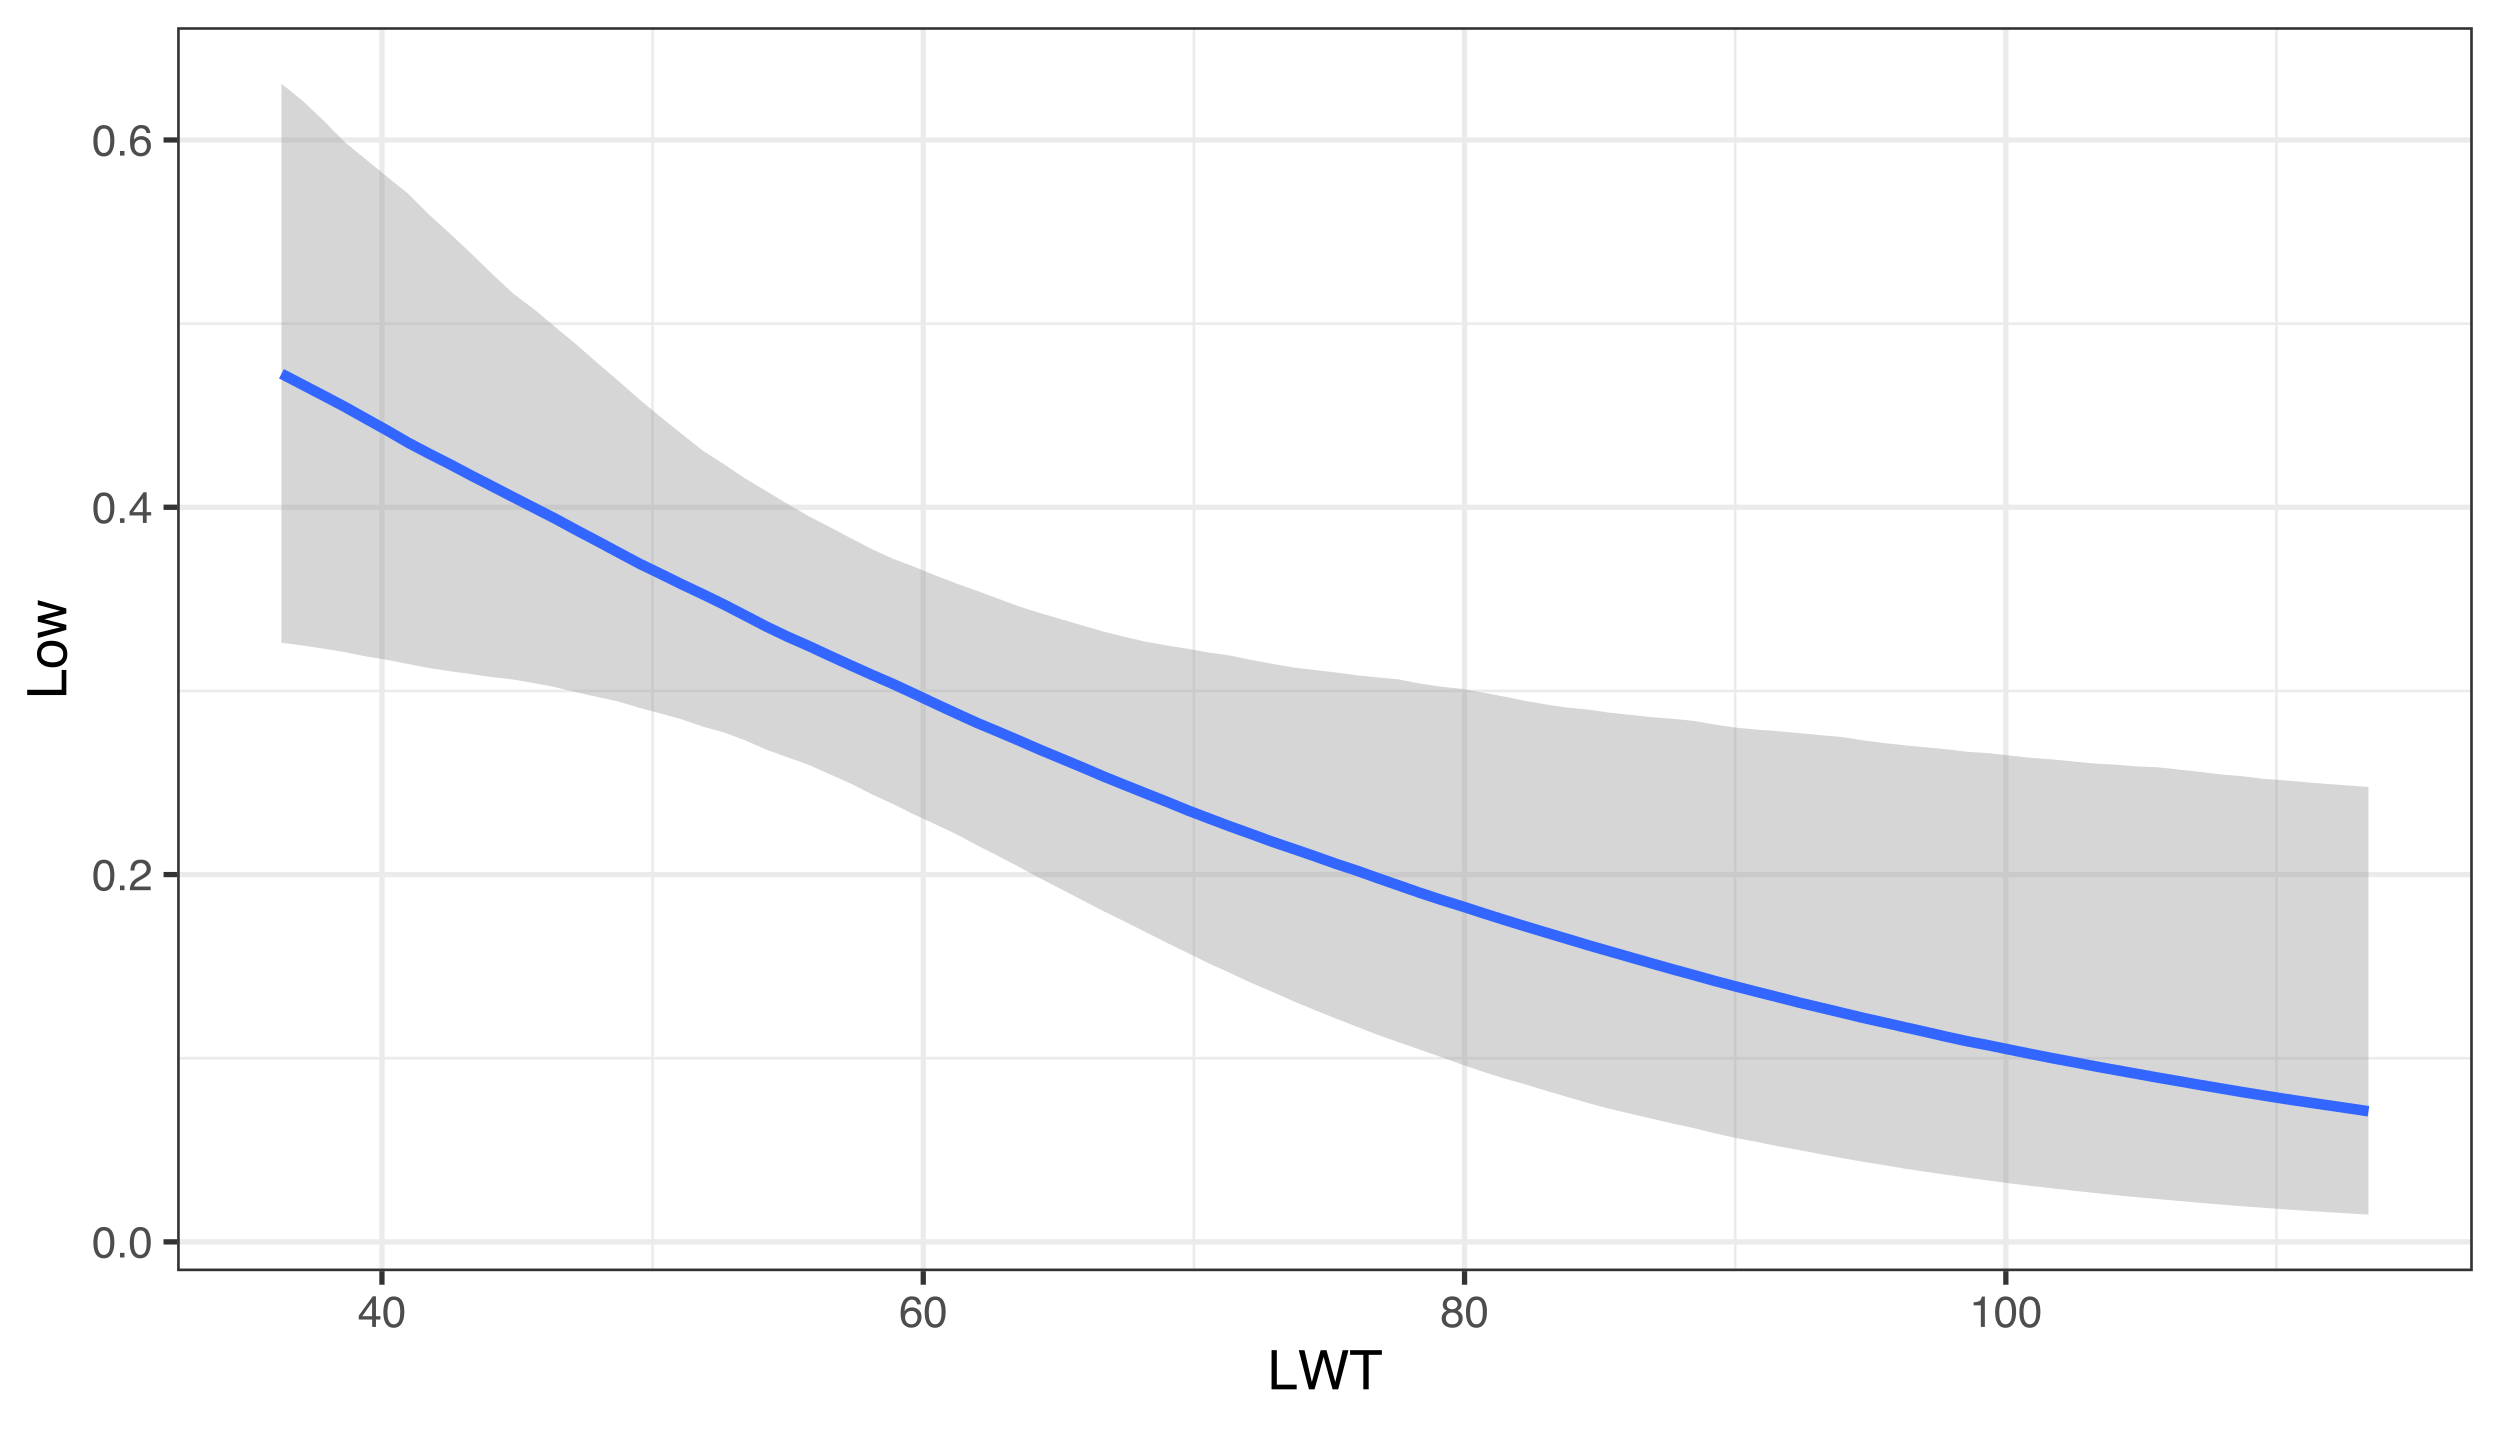
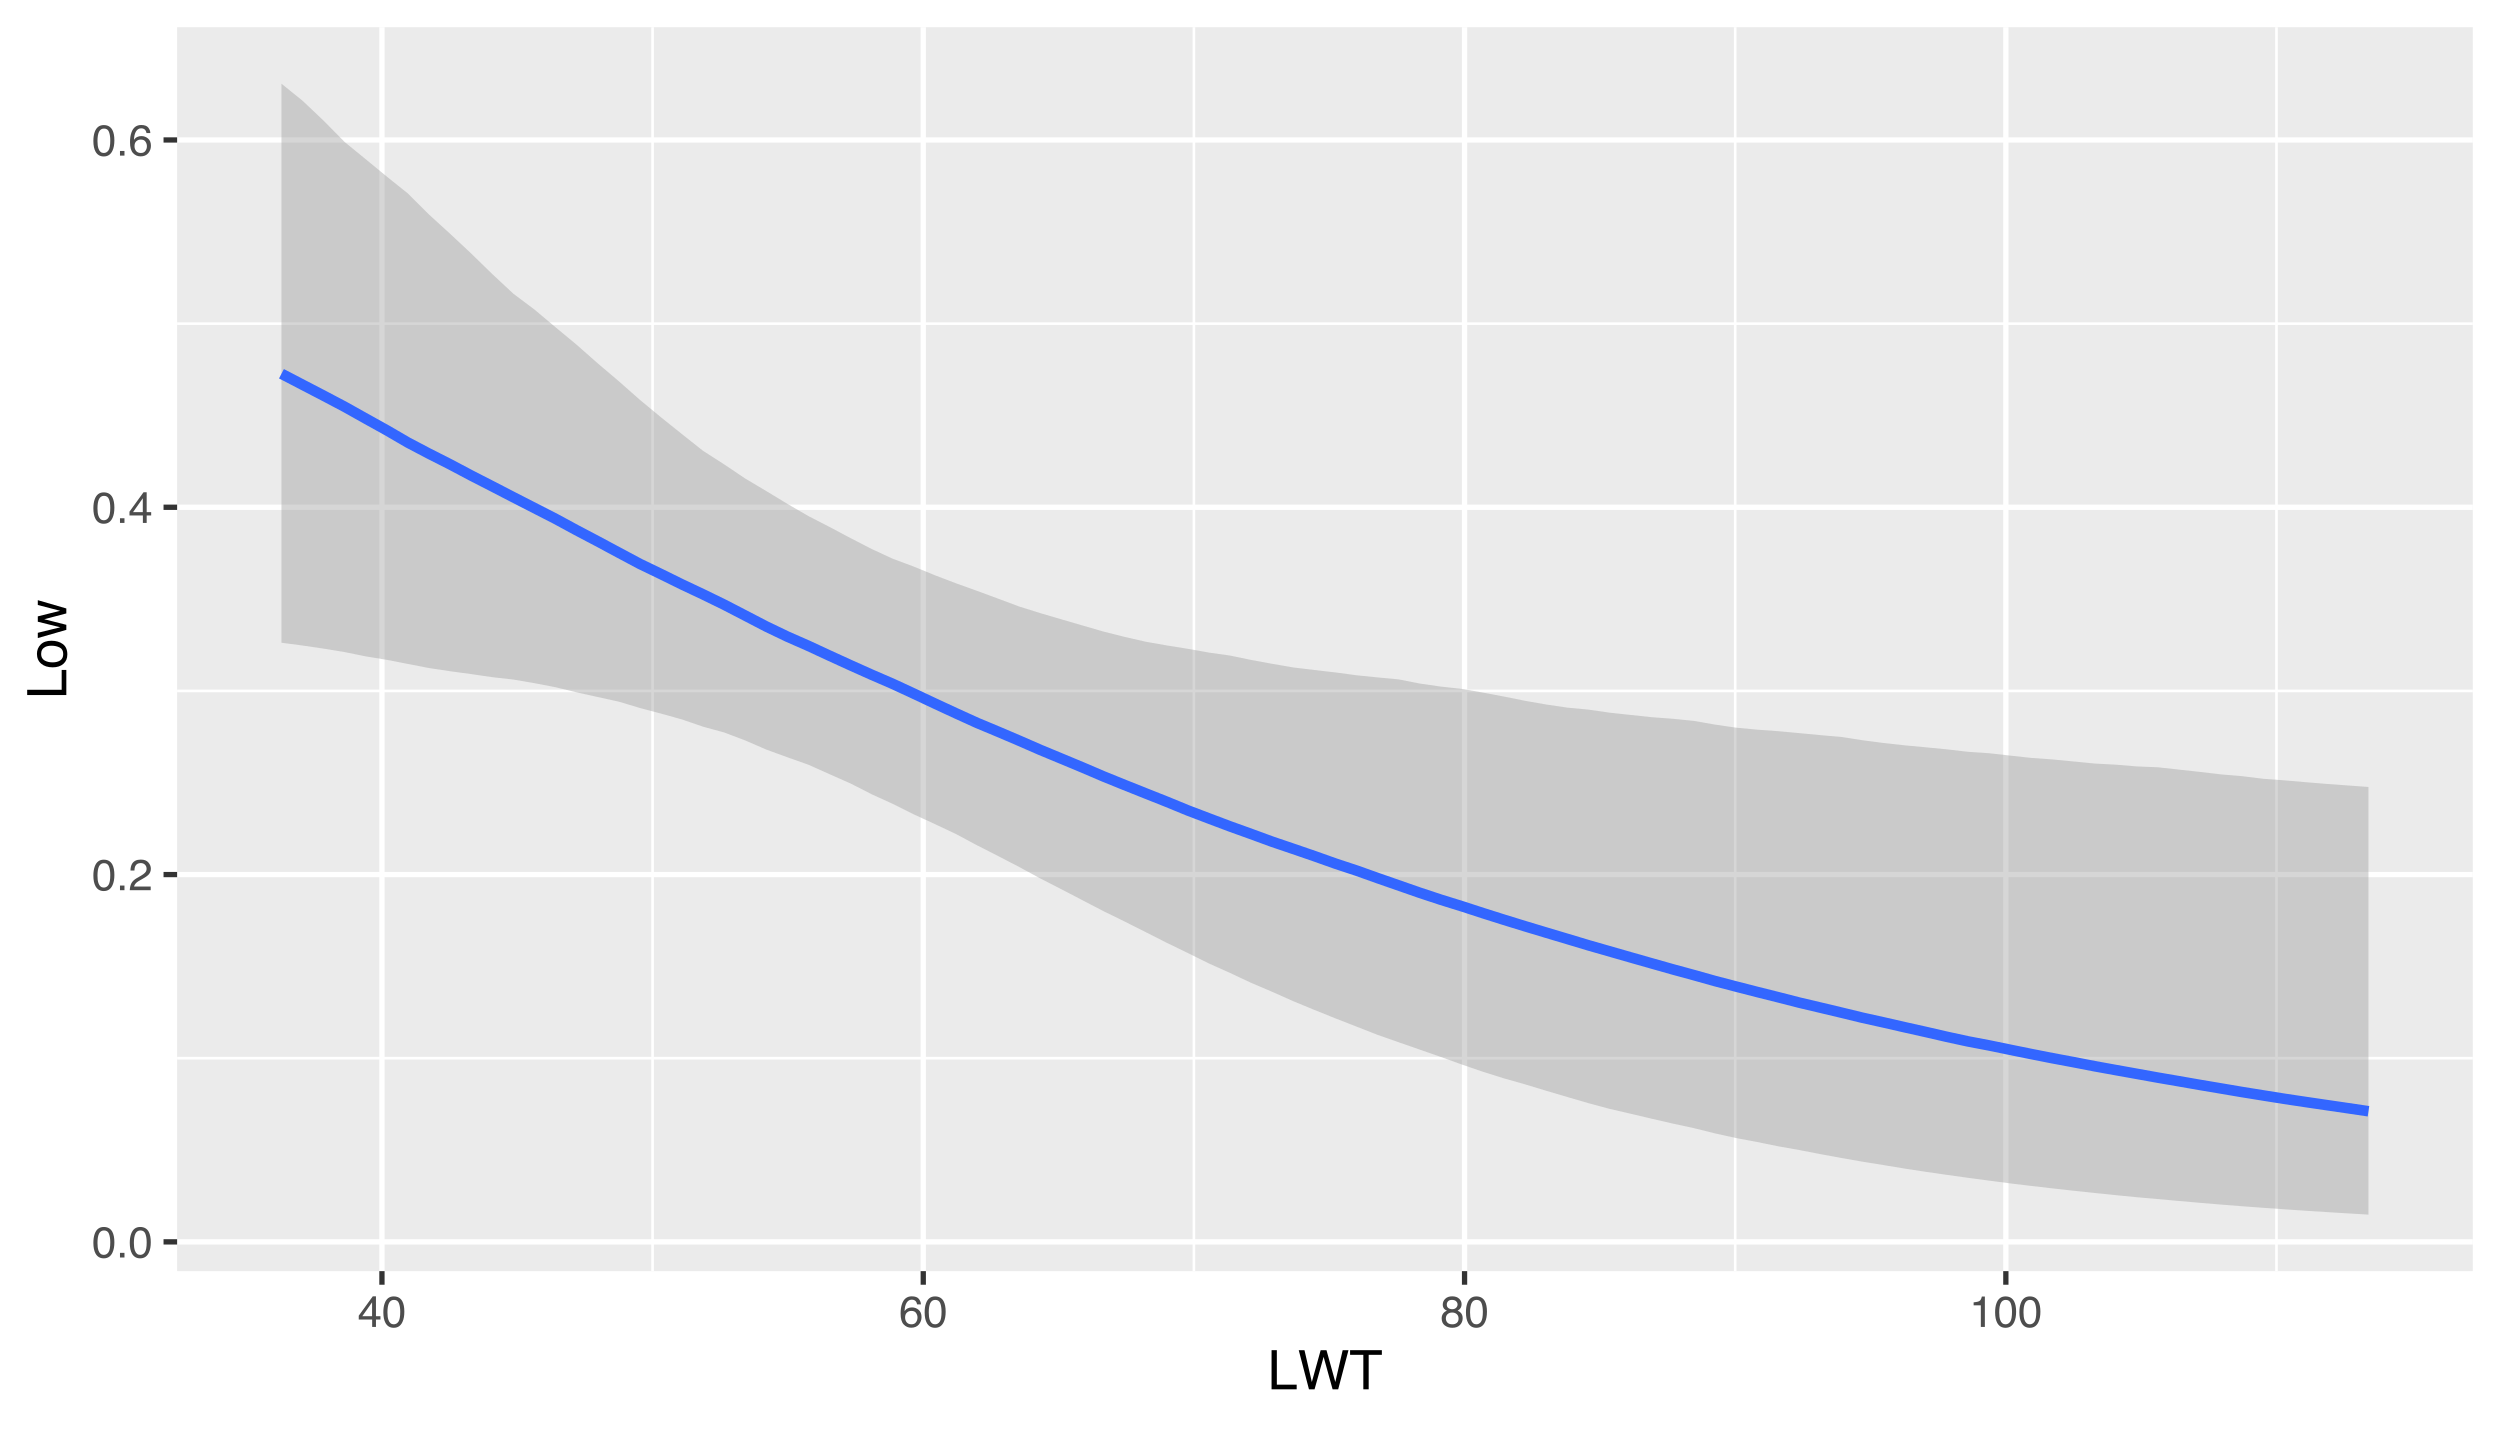
<svg xmlns="http://www.w3.org/2000/svg" xmlns:xlink="http://www.w3.org/1999/xlink" width="504pt" height="288pt" viewBox="0 0 504 288" version="1.1">
  <defs>
    <g>
      <symbol overflow="visible" id="glyph0-0">
        <path style="stroke:none;" d="M 0.281 0 L 0.281 -6.312 L 5.297 -6.312 L 5.297 0 Z M 4.5 -0.797 L 4.5 -5.516 L 1.078 -5.516 L 1.078 -0.797 Z M 4.5 -0.797 " />
      </symbol>
      <symbol overflow="visible" id="glyph0-1">
        <path style="stroke:none;" d="M 2.375 -6.156 C 3.176 -6.156 3.754 -5.828 4.109 -5.172 C 4.379 -4.66 4.516 -3.961 4.516 -3.078 C 4.516 -2.242 4.391 -1.555 4.141 -1.016 C 3.785 -0.223 3.195 0.172 2.375 0.172 C 1.633 0.172 1.082 -0.148 0.719 -0.797 C 0.426 -1.328 0.281 -2.047 0.281 -2.953 C 0.281 -3.648 0.367 -4.25 0.547 -4.75 C 0.879 -5.688 1.488 -6.156 2.375 -6.156 Z M 2.375 -0.531 C 2.77 -0.531 3.086 -0.707 3.328 -1.062 C 3.566 -1.426 3.688 -2.086 3.688 -3.047 C 3.688 -3.754 3.598 -4.332 3.422 -4.781 C 3.254 -5.227 2.922 -5.453 2.422 -5.453 C 1.973 -5.453 1.641 -5.238 1.422 -4.812 C 1.211 -4.383 1.109 -3.754 1.109 -2.922 C 1.109 -2.297 1.176 -1.789 1.312 -1.406 C 1.52 -0.82 1.875 -0.531 2.375 -0.531 Z M 2.375 -0.531 " />
      </symbol>
      <symbol overflow="visible" id="glyph0-2">
        <path style="stroke:none;" d="M 0.75 -0.938 L 1.656 -0.938 L 1.656 0 L 0.75 0 Z M 0.75 -0.938 " />
      </symbol>
      <symbol overflow="visible" id="glyph0-3">
        <path style="stroke:none;" d="M 0.281 0 C 0.301 -0.531 0.406 -0.988 0.594 -1.375 C 0.789 -1.77 1.164 -2.129 1.719 -2.453 L 2.547 -2.922 C 2.91 -3.141 3.164 -3.328 3.312 -3.484 C 3.551 -3.711 3.672 -3.984 3.672 -4.297 C 3.672 -4.648 3.562 -4.93 3.344 -5.141 C 3.133 -5.359 2.848 -5.469 2.484 -5.469 C 1.961 -5.469 1.598 -5.266 1.391 -4.859 C 1.285 -4.648 1.227 -4.352 1.219 -3.969 L 0.422 -3.969 C 0.43 -4.5 0.531 -4.938 0.719 -5.281 C 1.051 -5.875 1.645 -6.172 2.5 -6.172 C 3.195 -6.172 3.707 -5.977 4.031 -5.594 C 4.363 -5.219 4.531 -4.797 4.531 -4.328 C 4.531 -3.836 4.352 -3.414 4 -3.062 C 3.801 -2.863 3.441 -2.617 2.922 -2.328 L 2.344 -2 C 2.062 -1.844 1.836 -1.695 1.672 -1.562 C 1.391 -1.312 1.211 -1.035 1.141 -0.734 L 4.5 -0.734 L 4.5 0 Z M 0.281 0 " />
      </symbol>
      <symbol overflow="visible" id="glyph0-4">
        <path style="stroke:none;" d="M 2.906 -2.172 L 2.906 -4.969 L 0.938 -2.172 Z M 2.922 0 L 2.922 -1.5 L 0.219 -1.5 L 0.219 -2.266 L 3.047 -6.172 L 3.688 -6.172 L 3.688 -2.172 L 4.594 -2.172 L 4.594 -1.5 L 3.688 -1.5 L 3.688 0 Z M 2.922 0 " />
      </symbol>
      <symbol overflow="visible" id="glyph0-5">
        <path style="stroke:none;" d="M 2.578 -6.172 C 3.266 -6.172 3.742 -5.992 4.016 -5.641 C 4.285 -5.285 4.422 -4.922 4.422 -4.547 L 3.656 -4.547 C 3.602 -4.785 3.531 -4.973 3.438 -5.109 C 3.25 -5.367 2.961 -5.5 2.578 -5.5 C 2.148 -5.5 1.805 -5.297 1.547 -4.891 C 1.297 -4.492 1.156 -3.926 1.125 -3.188 C 1.301 -3.445 1.523 -3.641 1.797 -3.766 C 2.047 -3.879 2.32 -3.938 2.625 -3.938 C 3.133 -3.938 3.582 -3.77 3.969 -3.438 C 4.352 -3.113 4.547 -2.625 4.547 -1.969 C 4.547 -1.414 4.363 -0.922 4 -0.484 C 3.633 -0.055 3.117 0.156 2.453 0.156 C 1.867 0.156 1.367 -0.062 0.953 -0.5 C 0.535 -0.938 0.328 -1.672 0.328 -2.703 C 0.328 -3.461 0.422 -4.109 0.609 -4.641 C 0.961 -5.66 1.617 -6.172 2.578 -6.172 Z M 2.516 -0.531 C 2.922 -0.531 3.223 -0.664 3.422 -0.938 C 3.629 -1.207 3.734 -1.531 3.734 -1.906 C 3.734 -2.219 3.641 -2.516 3.453 -2.797 C 3.273 -3.086 2.953 -3.234 2.484 -3.234 C 2.148 -3.234 1.859 -3.125 1.609 -2.906 C 1.359 -2.688 1.234 -2.352 1.234 -1.906 C 1.234 -1.52 1.344 -1.191 1.562 -0.922 C 1.789 -0.66 2.109 -0.531 2.516 -0.531 Z M 2.516 -0.531 " />
      </symbol>
      <symbol overflow="visible" id="glyph0-6">
        <path style="stroke:none;" d="M 2.391 -3.578 C 2.734 -3.578 3 -3.672 3.188 -3.859 C 3.383 -4.047 3.484 -4.273 3.484 -4.547 C 3.484 -4.773 3.391 -4.984 3.203 -5.172 C 3.016 -5.359 2.734 -5.453 2.359 -5.453 C 1.992 -5.453 1.727 -5.359 1.562 -5.172 C 1.395 -4.984 1.312 -4.758 1.312 -4.5 C 1.312 -4.207 1.414 -3.977 1.625 -3.812 C 1.844 -3.656 2.098 -3.578 2.391 -3.578 Z M 2.438 -0.531 C 2.801 -0.531 3.098 -0.625 3.328 -0.812 C 3.566 -1.008 3.688 -1.301 3.688 -1.688 C 3.688 -2.082 3.562 -2.383 3.312 -2.594 C 3.07 -2.801 2.766 -2.906 2.391 -2.906 C 2.016 -2.906 1.707 -2.797 1.469 -2.578 C 1.238 -2.367 1.125 -2.078 1.125 -1.703 C 1.125 -1.391 1.227 -1.113 1.438 -0.875 C 1.656 -0.645 1.988 -0.531 2.438 -0.531 Z M 1.344 -3.281 C 1.125 -3.375 0.957 -3.477 0.844 -3.594 C 0.613 -3.82 0.5 -4.125 0.5 -4.5 C 0.5 -4.957 0.664 -5.348 1 -5.672 C 1.332 -6.004 1.801 -6.172 2.406 -6.172 C 3 -6.172 3.461 -6.016 3.797 -5.703 C 4.129 -5.391 4.297 -5.023 4.297 -4.609 C 4.297 -4.223 4.195 -3.914 4 -3.688 C 3.895 -3.551 3.727 -3.414 3.5 -3.281 C 3.758 -3.164 3.961 -3.031 4.109 -2.875 C 4.379 -2.594 4.516 -2.223 4.516 -1.766 C 4.516 -1.223 4.332 -0.766 3.969 -0.391 C 3.602 -0.016 3.086 0.172 2.422 0.172 C 1.828 0.172 1.32 0.008 0.906 -0.312 C 0.488 -0.633 0.281 -1.109 0.281 -1.734 C 0.281 -2.086 0.367 -2.395 0.547 -2.656 C 0.723 -2.926 0.988 -3.133 1.344 -3.281 Z M 1.344 -3.281 " />
      </symbol>
      <symbol overflow="visible" id="glyph0-7">
        <path style="stroke:none;" d="M 0.844 -4.359 L 0.844 -4.953 C 1.395 -5.004 1.781 -5.094 2 -5.219 C 2.227 -5.344 2.395 -5.645 2.5 -6.125 L 3.109 -6.125 L 3.109 0 L 2.297 0 L 2.297 -4.359 Z M 0.844 -4.359 " />
      </symbol>
      <symbol overflow="visible" id="glyph1-0">
        <path style="stroke:none;" d="M 0.359 0 L 0.359 -7.891 L 6.625 -7.891 L 6.625 0 Z M 5.625 -0.984 L 5.625 -6.906 L 1.344 -6.906 L 1.344 -0.984 Z M 5.625 -0.984 " />
      </symbol>
      <symbol overflow="visible" id="glyph1-1">
        <path style="stroke:none;" d="M 0.844 -7.891 L 1.906 -7.891 L 1.906 -0.938 L 5.906 -0.938 L 5.906 0 L 0.844 0 Z M 0.844 -7.891 " />
      </symbol>
      <symbol overflow="visible" id="glyph1-2">
        <path style="stroke:none;" d="M 1.359 -7.891 L 2.844 -1.469 L 4.625 -7.891 L 5.797 -7.891 L 7.578 -1.469 L 9.062 -7.891 L 10.234 -7.891 L 8.156 0 L 7.031 0 L 5.219 -6.547 L 3.391 0 L 2.266 0 L 0.203 -7.891 Z M 1.359 -7.891 " />
      </symbol>
      <symbol overflow="visible" id="glyph1-3">
        <path style="stroke:none;" d="M 6.578 -7.891 L 6.578 -6.953 L 3.922 -6.953 L 3.922 0 L 2.844 0 L 2.844 -6.953 L 0.172 -6.953 L 0.172 -7.891 Z M 6.578 -7.891 " />
      </symbol>
      <symbol overflow="visible" id="glyph2-0">
        <path style="stroke:none;" d="M 0 -0.359 L -7.891 -0.359 L -7.891 -6.625 L 0 -6.625 Z M -0.984 -5.625 L -6.906 -5.625 L -6.906 -1.344 L -0.984 -1.344 Z M -0.984 -5.625 " />
      </symbol>
      <symbol overflow="visible" id="glyph2-1">
        <path style="stroke:none;" d="M -7.891 -0.844 L -7.891 -1.906 L -0.938 -1.906 L -0.938 -5.906 L 0 -5.906 L 0 -0.844 Z M -7.891 -0.844 " />
      </symbol>
      <symbol overflow="visible" id="glyph2-2">
        <path style="stroke:none;" d="M -0.625 -2.984 C -0.625 -3.629 -0.863 -4.07 -1.344 -4.312 C -1.832 -4.551 -2.375 -4.672 -2.969 -4.672 C -3.508 -4.672 -3.945 -4.582 -4.281 -4.406 C -4.812 -4.133 -5.078 -3.664 -5.078 -3 C -5.078 -2.406 -4.848 -1.973 -4.391 -1.703 C -3.941 -1.441 -3.398 -1.312 -2.766 -1.312 C -2.148 -1.312 -1.641 -1.441 -1.234 -1.703 C -0.828 -1.973 -0.625 -2.398 -0.625 -2.984 Z M -5.922 -3.031 C -5.922 -3.77 -5.672 -4.395 -5.172 -4.906 C -4.68 -5.414 -3.957 -5.672 -3 -5.672 C -2.07 -5.672 -1.305 -5.445 -0.703 -5 C -0.098 -4.551 0.203 -3.852 0.203 -2.906 C 0.203 -2.113 -0.062 -1.484 -0.594 -1.016 C -1.125 -0.547 -1.844 -0.312 -2.75 -0.312 C -3.719 -0.312 -4.488 -0.555 -5.062 -1.047 C -5.633 -1.535 -5.922 -2.195 -5.922 -3.031 Z M -5.891 -3 Z M -5.891 -3 " />
      </symbol>
      <symbol overflow="visible" id="glyph2-3">
        <path style="stroke:none;" d="M -5.75 -1.156 L -1.219 -2.266 L -5.75 -3.391 L -5.75 -4.469 L -1.25 -5.594 L -5.75 -6.766 L -5.75 -7.734 L 0 -6.062 L 0 -5.062 L -4.453 -3.891 L 0 -2.766 L 0 -1.75 L -5.75 -0.094 Z M -5.75 -1.156 " />
      </symbol>
    </g>
    <clipPath id="clip1">
      <path d="M 35.707 5.48 L 498.52 5.48 L 498.52 256.27 L 35.707 256.27 Z M 35.707 5.48 " />
    </clipPath>
    <clipPath id="clip2">
      <path d="M 35.707 213 L 498.52 213 L 498.52 214 L 35.707 214 Z M 35.707 213 " />
    </clipPath>
    <clipPath id="clip3">
      <path d="M 35.707 139 L 498.52 139 L 498.52 140 L 35.707 140 Z M 35.707 139 " />
    </clipPath>
    <clipPath id="clip4">
      <path d="M 35.707 64 L 498.52 64 L 498.52 66 L 35.707 66 Z M 35.707 64 " />
    </clipPath>
    <clipPath id="clip5">
      <path d="M 131 5.48 L 132 5.48 L 132 256.27 L 131 256.27 Z M 131 5.48 " />
    </clipPath>
    <clipPath id="clip6">
      <path d="M 240 5.48 L 241 5.48 L 241 256.27 L 240 256.27 Z M 240 5.48 " />
    </clipPath>
    <clipPath id="clip7">
      <path d="M 349 5.48 L 351 5.48 L 351 256.27 L 349 256.27 Z M 349 5.48 " />
    </clipPath>
    <clipPath id="clip8">
      <path d="M 458 5.48 L 460 5.48 L 460 256.27 L 458 256.27 Z M 458 5.48 " />
    </clipPath>
    <clipPath id="clip9">
      <path d="M 35.707 249 L 498.52 249 L 498.52 251 L 35.707 251 Z M 35.707 249 " />
    </clipPath>
    <clipPath id="clip10">
      <path d="M 35.707 175 L 498.52 175 L 498.52 177 L 35.707 177 Z M 35.707 175 " />
    </clipPath>
    <clipPath id="clip11">
      <path d="M 35.707 101 L 498.52 101 L 498.52 103 L 35.707 103 Z M 35.707 101 " />
    </clipPath>
    <clipPath id="clip12">
      <path d="M 35.707 27 L 498.52 27 L 498.52 29 L 35.707 29 Z M 35.707 27 " />
    </clipPath>
    <clipPath id="clip13">
      <path d="M 76 5.48 L 78 5.48 L 78 256.27 L 76 256.27 Z M 76 5.48 " />
    </clipPath>
    <clipPath id="clip14">
      <path d="M 185 5.48 L 187 5.48 L 187 256.27 L 185 256.27 Z M 185 5.48 " />
    </clipPath>
    <clipPath id="clip15">
      <path d="M 294 5.48 L 296 5.48 L 296 256.27 L 294 256.27 Z M 294 5.48 " />
    </clipPath>
    <clipPath id="clip16">
      <path d="M 403 5.48 L 405 5.48 L 405 256.27 L 403 256.27 Z M 403 5.48 " />
    </clipPath>
-     <clipPath id="clip17">
-       <path d="M 35.707 5.48 L 498.52 5.48 L 498.52 256.27 L 35.707 256.27 Z M 35.707 5.48 " />
-     </clipPath>
  </defs>
-   <g id="surface674">
+   <g id="surface109">
    <rect x="0" y="0" width="504" height="288" style="fill:rgb(100%,100%,100%);fill-opacity:1;stroke:none;" />
    <rect x="0" y="0" width="504" height="288" style="fill:rgb(100%,100%,100%);fill-opacity:1;stroke:none;" />
    <path style="fill:none;stroke-width:1.067;stroke-linecap:round;stroke-linejoin:round;stroke:rgb(100%,100%,100%);stroke-opacity:1;stroke-miterlimit:10;" d="M 0 288 L 504 288 L 504 0 L 0 0 Z M 0 288 " />
    <g clip-path="url(#clip1)" clip-rule="nonzero">
-       <path style=" stroke:none;fill-rule:nonzero;fill:rgb(100%,100%,100%);fill-opacity:1;" d="M 35.707 256.266 L 498.52 256.266 L 498.52 5.477 L 35.707 5.477 Z M 35.707 256.266 " />
+       <path style=" stroke:none;fill-rule:nonzero;fill:rgb(92.157%,92.157%,92.157%);fill-opacity:1;" d="M 35.707 256.266 L 498.52 256.266 L 498.52 5.477 L 35.707 5.477 Z M 35.707 256.266 " />
    </g>
    <g clip-path="url(#clip2)" clip-rule="nonzero">
-       <path style="fill:none;stroke-width:0.533;stroke-linecap:butt;stroke-linejoin:round;stroke:rgb(92.157%,92.157%,92.157%);stroke-opacity:1;stroke-miterlimit:10;" d="M 35.707 213.336 L 498.52 213.336 " />
+       <path style="fill:none;stroke-width:0.533;stroke-linecap:butt;stroke-linejoin:round;stroke:rgb(100%,100%,100%);stroke-opacity:1;stroke-miterlimit:10;" d="M 35.707 213.336 L 498.52 213.336 " />
    </g>
    <g clip-path="url(#clip3)" clip-rule="nonzero">
-       <path style="fill:none;stroke-width:0.533;stroke-linecap:butt;stroke-linejoin:round;stroke:rgb(92.157%,92.157%,92.157%);stroke-opacity:1;stroke-miterlimit:10;" d="M 35.707 139.289 L 498.52 139.289 " />
+       <path style="fill:none;stroke-width:0.533;stroke-linecap:butt;stroke-linejoin:round;stroke:rgb(100%,100%,100%);stroke-opacity:1;stroke-miterlimit:10;" d="M 35.707 139.289 L 498.52 139.289 " />
    </g>
    <g clip-path="url(#clip4)" clip-rule="nonzero">
-       <path style="fill:none;stroke-width:0.533;stroke-linecap:butt;stroke-linejoin:round;stroke:rgb(92.157%,92.157%,92.157%);stroke-opacity:1;stroke-miterlimit:10;" d="M 35.707 65.242 L 498.52 65.242 " />
+       <path style="fill:none;stroke-width:0.533;stroke-linecap:butt;stroke-linejoin:round;stroke:rgb(100%,100%,100%);stroke-opacity:1;stroke-miterlimit:10;" d="M 35.707 65.242 L 498.52 65.242 " />
    </g>
    <g clip-path="url(#clip5)" clip-rule="nonzero">
-       <path style="fill:none;stroke-width:0.533;stroke-linecap:butt;stroke-linejoin:round;stroke:rgb(92.157%,92.157%,92.157%);stroke-opacity:1;stroke-miterlimit:10;" d="M 131.562 256.266 L 131.562 5.48 " />
+       <path style="fill:none;stroke-width:0.533;stroke-linecap:butt;stroke-linejoin:round;stroke:rgb(100%,100%,100%);stroke-opacity:1;stroke-miterlimit:10;" d="M 131.562 256.266 L 131.562 5.48 " />
    </g>
    <g clip-path="url(#clip6)" clip-rule="nonzero">
-       <path style="fill:none;stroke-width:0.533;stroke-linecap:butt;stroke-linejoin:round;stroke:rgb(92.157%,92.157%,92.157%);stroke-opacity:1;stroke-miterlimit:10;" d="M 240.691 256.266 L 240.691 5.48 " />
+       <path style="fill:none;stroke-width:0.533;stroke-linecap:butt;stroke-linejoin:round;stroke:rgb(100%,100%,100%);stroke-opacity:1;stroke-miterlimit:10;" d="M 240.691 256.266 L 240.691 5.48 " />
    </g>
    <g clip-path="url(#clip7)" clip-rule="nonzero">
-       <path style="fill:none;stroke-width:0.533;stroke-linecap:butt;stroke-linejoin:round;stroke:rgb(92.157%,92.157%,92.157%);stroke-opacity:1;stroke-miterlimit:10;" d="M 349.816 256.266 L 349.816 5.48 " />
+       <path style="fill:none;stroke-width:0.533;stroke-linecap:butt;stroke-linejoin:round;stroke:rgb(100%,100%,100%);stroke-opacity:1;stroke-miterlimit:10;" d="M 349.816 256.266 L 349.816 5.48 " />
    </g>
    <g clip-path="url(#clip8)" clip-rule="nonzero">
-       <path style="fill:none;stroke-width:0.533;stroke-linecap:butt;stroke-linejoin:round;stroke:rgb(92.157%,92.157%,92.157%);stroke-opacity:1;stroke-miterlimit:10;" d="M 458.941 256.266 L 458.941 5.48 " />
+       <path style="fill:none;stroke-width:0.533;stroke-linecap:butt;stroke-linejoin:round;stroke:rgb(100%,100%,100%);stroke-opacity:1;stroke-miterlimit:10;" d="M 458.941 256.266 L 458.941 5.48 " />
    </g>
    <g clip-path="url(#clip9)" clip-rule="nonzero">
-       <path style="fill:none;stroke-width:1.067;stroke-linecap:butt;stroke-linejoin:round;stroke:rgb(92.157%,92.157%,92.157%);stroke-opacity:1;stroke-miterlimit:10;" d="M 35.707 250.359 L 498.52 250.359 " />
+       <path style="fill:none;stroke-width:1.067;stroke-linecap:butt;stroke-linejoin:round;stroke:rgb(100%,100%,100%);stroke-opacity:1;stroke-miterlimit:10;" d="M 35.707 250.359 L 498.52 250.359 " />
    </g>
    <g clip-path="url(#clip10)" clip-rule="nonzero">
-       <path style="fill:none;stroke-width:1.067;stroke-linecap:butt;stroke-linejoin:round;stroke:rgb(92.157%,92.157%,92.157%);stroke-opacity:1;stroke-miterlimit:10;" d="M 35.707 176.312 L 498.52 176.312 " />
+       <path style="fill:none;stroke-width:1.067;stroke-linecap:butt;stroke-linejoin:round;stroke:rgb(100%,100%,100%);stroke-opacity:1;stroke-miterlimit:10;" d="M 35.707 176.312 L 498.52 176.312 " />
    </g>
    <g clip-path="url(#clip11)" clip-rule="nonzero">
-       <path style="fill:none;stroke-width:1.067;stroke-linecap:butt;stroke-linejoin:round;stroke:rgb(92.157%,92.157%,92.157%);stroke-opacity:1;stroke-miterlimit:10;" d="M 35.707 102.266 L 498.52 102.266 " />
+       <path style="fill:none;stroke-width:1.067;stroke-linecap:butt;stroke-linejoin:round;stroke:rgb(100%,100%,100%);stroke-opacity:1;stroke-miterlimit:10;" d="M 35.707 102.266 L 498.52 102.266 " />
    </g>
    <g clip-path="url(#clip12)" clip-rule="nonzero">
-       <path style="fill:none;stroke-width:1.067;stroke-linecap:butt;stroke-linejoin:round;stroke:rgb(92.157%,92.157%,92.157%);stroke-opacity:1;stroke-miterlimit:10;" d="M 35.707 28.219 L 498.52 28.219 " />
+       <path style="fill:none;stroke-width:1.067;stroke-linecap:butt;stroke-linejoin:round;stroke:rgb(100%,100%,100%);stroke-opacity:1;stroke-miterlimit:10;" d="M 35.707 28.219 L 498.52 28.219 " />
    </g>
    <g clip-path="url(#clip13)" clip-rule="nonzero">
-       <path style="fill:none;stroke-width:1.067;stroke-linecap:butt;stroke-linejoin:round;stroke:rgb(92.157%,92.157%,92.157%);stroke-opacity:1;stroke-miterlimit:10;" d="M 77 256.266 L 77 5.48 " />
+       <path style="fill:none;stroke-width:1.067;stroke-linecap:butt;stroke-linejoin:round;stroke:rgb(100%,100%,100%);stroke-opacity:1;stroke-miterlimit:10;" d="M 77 256.266 L 77 5.48 " />
    </g>
    <g clip-path="url(#clip14)" clip-rule="nonzero">
-       <path style="fill:none;stroke-width:1.067;stroke-linecap:butt;stroke-linejoin:round;stroke:rgb(92.157%,92.157%,92.157%);stroke-opacity:1;stroke-miterlimit:10;" d="M 186.129 256.266 L 186.129 5.48 " />
+       <path style="fill:none;stroke-width:1.067;stroke-linecap:butt;stroke-linejoin:round;stroke:rgb(100%,100%,100%);stroke-opacity:1;stroke-miterlimit:10;" d="M 186.129 256.266 L 186.129 5.48 " />
    </g>
    <g clip-path="url(#clip15)" clip-rule="nonzero">
-       <path style="fill:none;stroke-width:1.067;stroke-linecap:butt;stroke-linejoin:round;stroke:rgb(92.157%,92.157%,92.157%);stroke-opacity:1;stroke-miterlimit:10;" d="M 295.254 256.266 L 295.254 5.48 " />
+       <path style="fill:none;stroke-width:1.067;stroke-linecap:butt;stroke-linejoin:round;stroke:rgb(100%,100%,100%);stroke-opacity:1;stroke-miterlimit:10;" d="M 295.254 256.266 L 295.254 5.48 " />
    </g>
    <g clip-path="url(#clip16)" clip-rule="nonzero">
-       <path style="fill:none;stroke-width:1.067;stroke-linecap:butt;stroke-linejoin:round;stroke:rgb(92.157%,92.157%,92.157%);stroke-opacity:1;stroke-miterlimit:10;" d="M 404.379 256.266 L 404.379 5.48 " />
+       <path style="fill:none;stroke-width:1.067;stroke-linecap:butt;stroke-linejoin:round;stroke:rgb(100%,100%,100%);stroke-opacity:1;stroke-miterlimit:10;" d="M 404.379 256.266 L 404.379 5.48 " />
    </g>
    <path style=" stroke:none;fill-rule:nonzero;fill:rgb(60%,60%,60%);fill-opacity:0.4;" d="M 56.742 16.879 L 60.992 20.301 L 65.242 24.332 L 69.492 28.637 L 73.742 32.109 L 77.992 35.609 L 82.242 39.016 L 86.492 43.254 L 90.742 47.129 L 94.992 51.109 L 99.242 55.25 L 103.492 59.211 L 107.742 62.398 L 111.992 65.969 L 116.242 69.492 L 120.492 73.242 L 124.742 76.848 L 128.992 80.598 L 133.242 84.117 L 137.492 87.523 L 141.742 90.891 L 145.992 93.617 L 150.242 96.477 L 154.492 99.004 L 158.742 101.582 L 162.992 104.051 L 167.242 106.238 L 171.492 108.492 L 175.742 110.684 L 179.992 112.648 L 184.242 114.234 L 188.492 115.98 L 192.742 117.598 L 196.992 119.125 L 201.242 120.695 L 205.492 122.281 L 209.742 123.613 L 213.988 124.859 L 218.238 126.098 L 222.488 127.332 L 226.738 128.402 L 230.988 129.371 L 235.238 130.121 L 239.488 130.805 L 243.738 131.566 L 247.988 132.164 L 252.238 133.047 L 256.488 133.828 L 260.738 134.562 L 264.988 135.074 L 269.238 135.566 L 273.488 136.137 L 277.738 136.566 L 281.988 136.969 L 286.238 137.805 L 290.488 138.418 L 294.738 138.883 L 298.988 139.633 L 303.238 140.434 L 307.488 141.289 L 311.738 142.031 L 315.988 142.66 L 320.238 143.059 L 324.488 143.672 L 328.738 144.133 L 332.988 144.586 L 337.238 144.902 L 341.488 145.332 L 345.738 146.078 L 349.988 146.695 L 354.238 147.098 L 358.488 147.406 L 362.738 147.797 L 366.988 148.203 L 371.234 148.574 L 375.484 149.234 L 379.734 149.793 L 383.984 150.258 L 388.234 150.656 L 392.484 151.066 L 396.734 151.562 L 400.984 151.848 L 405.234 152.328 L 409.484 152.793 L 413.734 153.098 L 422.234 153.926 L 426.484 154.152 L 430.734 154.508 L 434.984 154.68 L 439.234 155.148 L 443.484 155.613 L 447.734 156.117 L 451.984 156.473 L 456.234 157 L 460.484 157.316 L 464.734 157.68 L 468.984 158.031 L 473.234 158.34 L 477.484 158.652 L 477.484 244.867 L 473.234 244.613 L 468.984 244.355 L 464.734 244.078 L 460.484 243.793 L 456.234 243.492 L 451.984 243.176 L 447.734 242.844 L 443.484 242.488 L 439.234 242.113 L 430.734 241.355 L 426.484 240.938 L 422.234 240.504 L 417.984 240.047 L 413.734 239.574 L 409.484 239.082 L 405.234 238.574 L 400.984 238.012 L 396.734 237.445 L 392.484 236.855 L 388.234 236.238 L 383.984 235.59 L 379.734 234.883 L 375.484 234.199 L 371.234 233.453 L 366.988 232.672 L 362.738 231.848 L 358.488 231.094 L 354.238 230.23 L 349.988 229.43 L 345.738 228.492 L 341.488 227.434 L 337.238 226.516 L 332.988 225.535 L 328.738 224.531 L 324.488 223.547 L 320.238 222.402 L 315.988 221.164 L 311.738 219.906 L 307.488 218.617 L 303.238 217.414 L 298.988 216.078 L 294.738 214.621 L 290.488 213.09 L 286.238 211.609 L 281.988 210.125 L 277.738 208.637 L 273.488 206.973 L 269.238 205.312 L 264.988 203.605 L 260.738 201.848 L 256.488 199.957 L 252.238 198.145 L 247.988 196.152 L 243.738 194.246 L 239.488 192.141 L 235.238 190.082 L 230.988 187.93 L 226.738 185.785 L 222.488 183.707 L 218.238 181.496 L 213.988 179.281 L 209.742 177.109 L 205.492 174.797 L 201.242 172.59 L 196.992 170.426 L 192.742 168.152 L 188.492 166.145 L 184.242 164.191 L 179.992 162.066 L 175.742 160.133 L 171.492 157.961 L 167.242 156.078 L 162.992 154.176 L 158.742 152.668 L 154.492 151.117 L 150.242 149.277 L 145.992 147.664 L 141.742 146.504 L 137.492 145.043 L 133.242 143.855 L 128.992 142.73 L 124.742 141.453 L 120.492 140.52 L 116.242 139.578 L 111.992 138.543 L 107.742 137.73 L 103.492 137 L 99.242 136.52 L 94.992 135.898 L 90.742 135.32 L 86.492 134.68 L 82.242 133.855 L 77.992 133.027 L 73.742 132.328 L 69.492 131.465 L 65.242 130.766 L 60.992 130.137 L 56.742 129.578 Z M 56.742 16.879 " />
    <path style="fill:none;stroke-width:2.134;stroke-linecap:butt;stroke-linejoin:round;stroke:rgb(20%,40%,100%);stroke-opacity:1;stroke-miterlimit:10;" d="M 56.742 75.348 L 60.992 77.562 L 65.242 79.77 L 69.492 82.012 L 73.742 84.395 L 77.992 86.754 L 82.242 89.227 L 86.492 91.461 L 90.742 93.613 L 94.992 95.867 L 99.242 98.043 L 103.492 100.242 L 111.992 104.594 L 116.242 106.898 L 120.492 109.133 L 124.742 111.414 L 128.992 113.68 L 133.242 115.73 L 137.492 117.824 L 141.742 119.828 L 145.992 121.902 L 150.242 124.102 L 154.492 126.312 L 158.742 128.348 L 162.992 130.219 L 167.242 132.191 L 171.492 134.133 L 175.742 136.035 L 179.992 137.875 L 184.242 139.844 L 188.492 141.844 L 192.742 143.816 L 196.992 145.746 L 201.242 147.52 L 205.492 149.332 L 209.742 151.188 L 213.988 152.949 L 218.238 154.719 L 222.488 156.539 L 226.738 158.262 L 230.988 159.957 L 235.238 161.645 L 239.488 163.391 L 243.738 165.008 L 247.988 166.609 L 252.238 168.137 L 256.488 169.695 L 260.738 171.137 L 264.988 172.598 L 269.238 174.109 L 273.488 175.512 L 277.738 177.027 L 286.238 179.988 L 290.488 181.391 L 294.738 182.711 L 298.988 184.094 L 303.238 185.438 L 307.488 186.746 L 311.738 188.027 L 315.988 189.297 L 320.238 190.574 L 328.738 193.012 L 332.988 194.223 L 337.238 195.426 L 341.488 196.582 L 345.738 197.777 L 349.988 198.887 L 354.238 199.98 L 358.488 201.043 L 362.738 202.133 L 366.988 203.137 L 371.234 204.148 L 375.484 205.18 L 379.734 206.121 L 383.984 207.094 L 388.234 208.043 L 392.484 209.023 L 396.734 209.945 L 400.984 210.754 L 405.234 211.629 L 409.484 212.492 L 413.734 213.328 L 417.984 214.121 L 422.234 214.945 L 426.484 215.715 L 430.734 216.477 L 434.984 217.242 L 439.234 217.973 L 443.484 218.715 L 447.734 219.43 L 451.984 220.152 L 456.234 220.836 L 460.484 221.516 L 464.734 222.152 L 468.984 222.777 L 473.234 223.398 L 477.484 224.027 " />
-     <g clip-path="url(#clip17)" clip-rule="nonzero">
-       <path style="fill:none;stroke-width:1.067;stroke-linecap:round;stroke-linejoin:round;stroke:rgb(20%,20%,20%);stroke-opacity:1;stroke-miterlimit:10;" d="M 35.707 256.266 L 498.52 256.266 L 498.52 5.477 L 35.707 5.477 Z M 35.707 256.266 " />
-     </g>
    <g style="fill:rgb(30.196%,30.196%,30.196%);fill-opacity:1;">
      <use xlink:href="#glyph0-1" x="18.543" y="253.512" />
      <use xlink:href="#glyph0-2" x="23.437" y="253.512" />
      <use xlink:href="#glyph0-1" x="25.882" y="253.512" />
    </g>
    <g style="fill:rgb(30.196%,30.196%,30.196%);fill-opacity:1;">
      <use xlink:href="#glyph0-1" x="18.543" y="179.465" />
      <use xlink:href="#glyph0-2" x="23.437" y="179.465" />
      <use xlink:href="#glyph0-3" x="25.882" y="179.465" />
    </g>
    <g style="fill:rgb(30.196%,30.196%,30.196%);fill-opacity:1;">
      <use xlink:href="#glyph0-1" x="18.543" y="105.418" />
      <use xlink:href="#glyph0-2" x="23.437" y="105.418" />
      <use xlink:href="#glyph0-4" x="25.882" y="105.418" />
    </g>
    <g style="fill:rgb(30.196%,30.196%,30.196%);fill-opacity:1;">
      <use xlink:href="#glyph0-1" x="18.543" y="31.371" />
      <use xlink:href="#glyph0-2" x="23.437" y="31.371" />
      <use xlink:href="#glyph0-5" x="25.882" y="31.371" />
    </g>
    <path style="fill:none;stroke-width:1.067;stroke-linecap:butt;stroke-linejoin:round;stroke:rgb(20%,20%,20%);stroke-opacity:1;stroke-miterlimit:10;" d="M 32.969 250.359 L 35.707 250.359 " />
    <path style="fill:none;stroke-width:1.067;stroke-linecap:butt;stroke-linejoin:round;stroke:rgb(20%,20%,20%);stroke-opacity:1;stroke-miterlimit:10;" d="M 32.969 176.312 L 35.707 176.312 " />
    <path style="fill:none;stroke-width:1.067;stroke-linecap:butt;stroke-linejoin:round;stroke:rgb(20%,20%,20%);stroke-opacity:1;stroke-miterlimit:10;" d="M 32.969 102.266 L 35.707 102.266 " />
    <path style="fill:none;stroke-width:1.067;stroke-linecap:butt;stroke-linejoin:round;stroke:rgb(20%,20%,20%);stroke-opacity:1;stroke-miterlimit:10;" d="M 32.969 28.219 L 35.707 28.219 " />
    <path style="fill:none;stroke-width:1.067;stroke-linecap:butt;stroke-linejoin:round;stroke:rgb(20%,20%,20%);stroke-opacity:1;stroke-miterlimit:10;" d="M 77 259.008 L 77 256.266 " />
    <path style="fill:none;stroke-width:1.067;stroke-linecap:butt;stroke-linejoin:round;stroke:rgb(20%,20%,20%);stroke-opacity:1;stroke-miterlimit:10;" d="M 186.129 259.008 L 186.129 256.266 " />
    <path style="fill:none;stroke-width:1.067;stroke-linecap:butt;stroke-linejoin:round;stroke:rgb(20%,20%,20%);stroke-opacity:1;stroke-miterlimit:10;" d="M 295.254 259.008 L 295.254 256.266 " />
    <path style="fill:none;stroke-width:1.067;stroke-linecap:butt;stroke-linejoin:round;stroke:rgb(20%,20%,20%);stroke-opacity:1;stroke-miterlimit:10;" d="M 404.379 259.008 L 404.379 256.266 " />
    <g style="fill:rgb(30.196%,30.196%,30.196%);fill-opacity:1;">
      <use xlink:href="#glyph0-4" x="72.105" y="267.512" />
      <use xlink:href="#glyph0-1" x="77" y="267.512" />
    </g>
    <g style="fill:rgb(30.196%,30.196%,30.196%);fill-opacity:1;">
      <use xlink:href="#glyph0-5" x="181.234" y="267.512" />
      <use xlink:href="#glyph0-1" x="186.129" y="267.512" />
    </g>
    <g style="fill:rgb(30.196%,30.196%,30.196%);fill-opacity:1;">
      <use xlink:href="#glyph0-6" x="290.359" y="267.512" />
      <use xlink:href="#glyph0-1" x="295.254" y="267.512" />
    </g>
    <g style="fill:rgb(30.196%,30.196%,30.196%);fill-opacity:1;">
      <use xlink:href="#glyph0-7" x="397.039" y="267.512" />
      <use xlink:href="#glyph0-1" x="401.933" y="267.512" />
      <use xlink:href="#glyph0-1" x="406.827" y="267.512" />
    </g>
    <g style="fill:rgb(0%,0%,0%);fill-opacity:1;">
      <use xlink:href="#glyph1-1" x="255.504" y="280.086" />
      <use xlink:href="#glyph1-2" x="261.622" y="280.086" />
      <use xlink:href="#glyph1-3" x="272.004" y="280.086" />
    </g>
    <g style="fill:rgb(0%,0%,0%);fill-opacity:1;">
      <use xlink:href="#glyph2-1" x="13.371" y="140.965" />
      <use xlink:href="#glyph2-2" x="13.371" y="134.847" />
      <use xlink:href="#glyph2-3" x="13.371" y="128.729" />
    </g>
  </g>
</svg>
